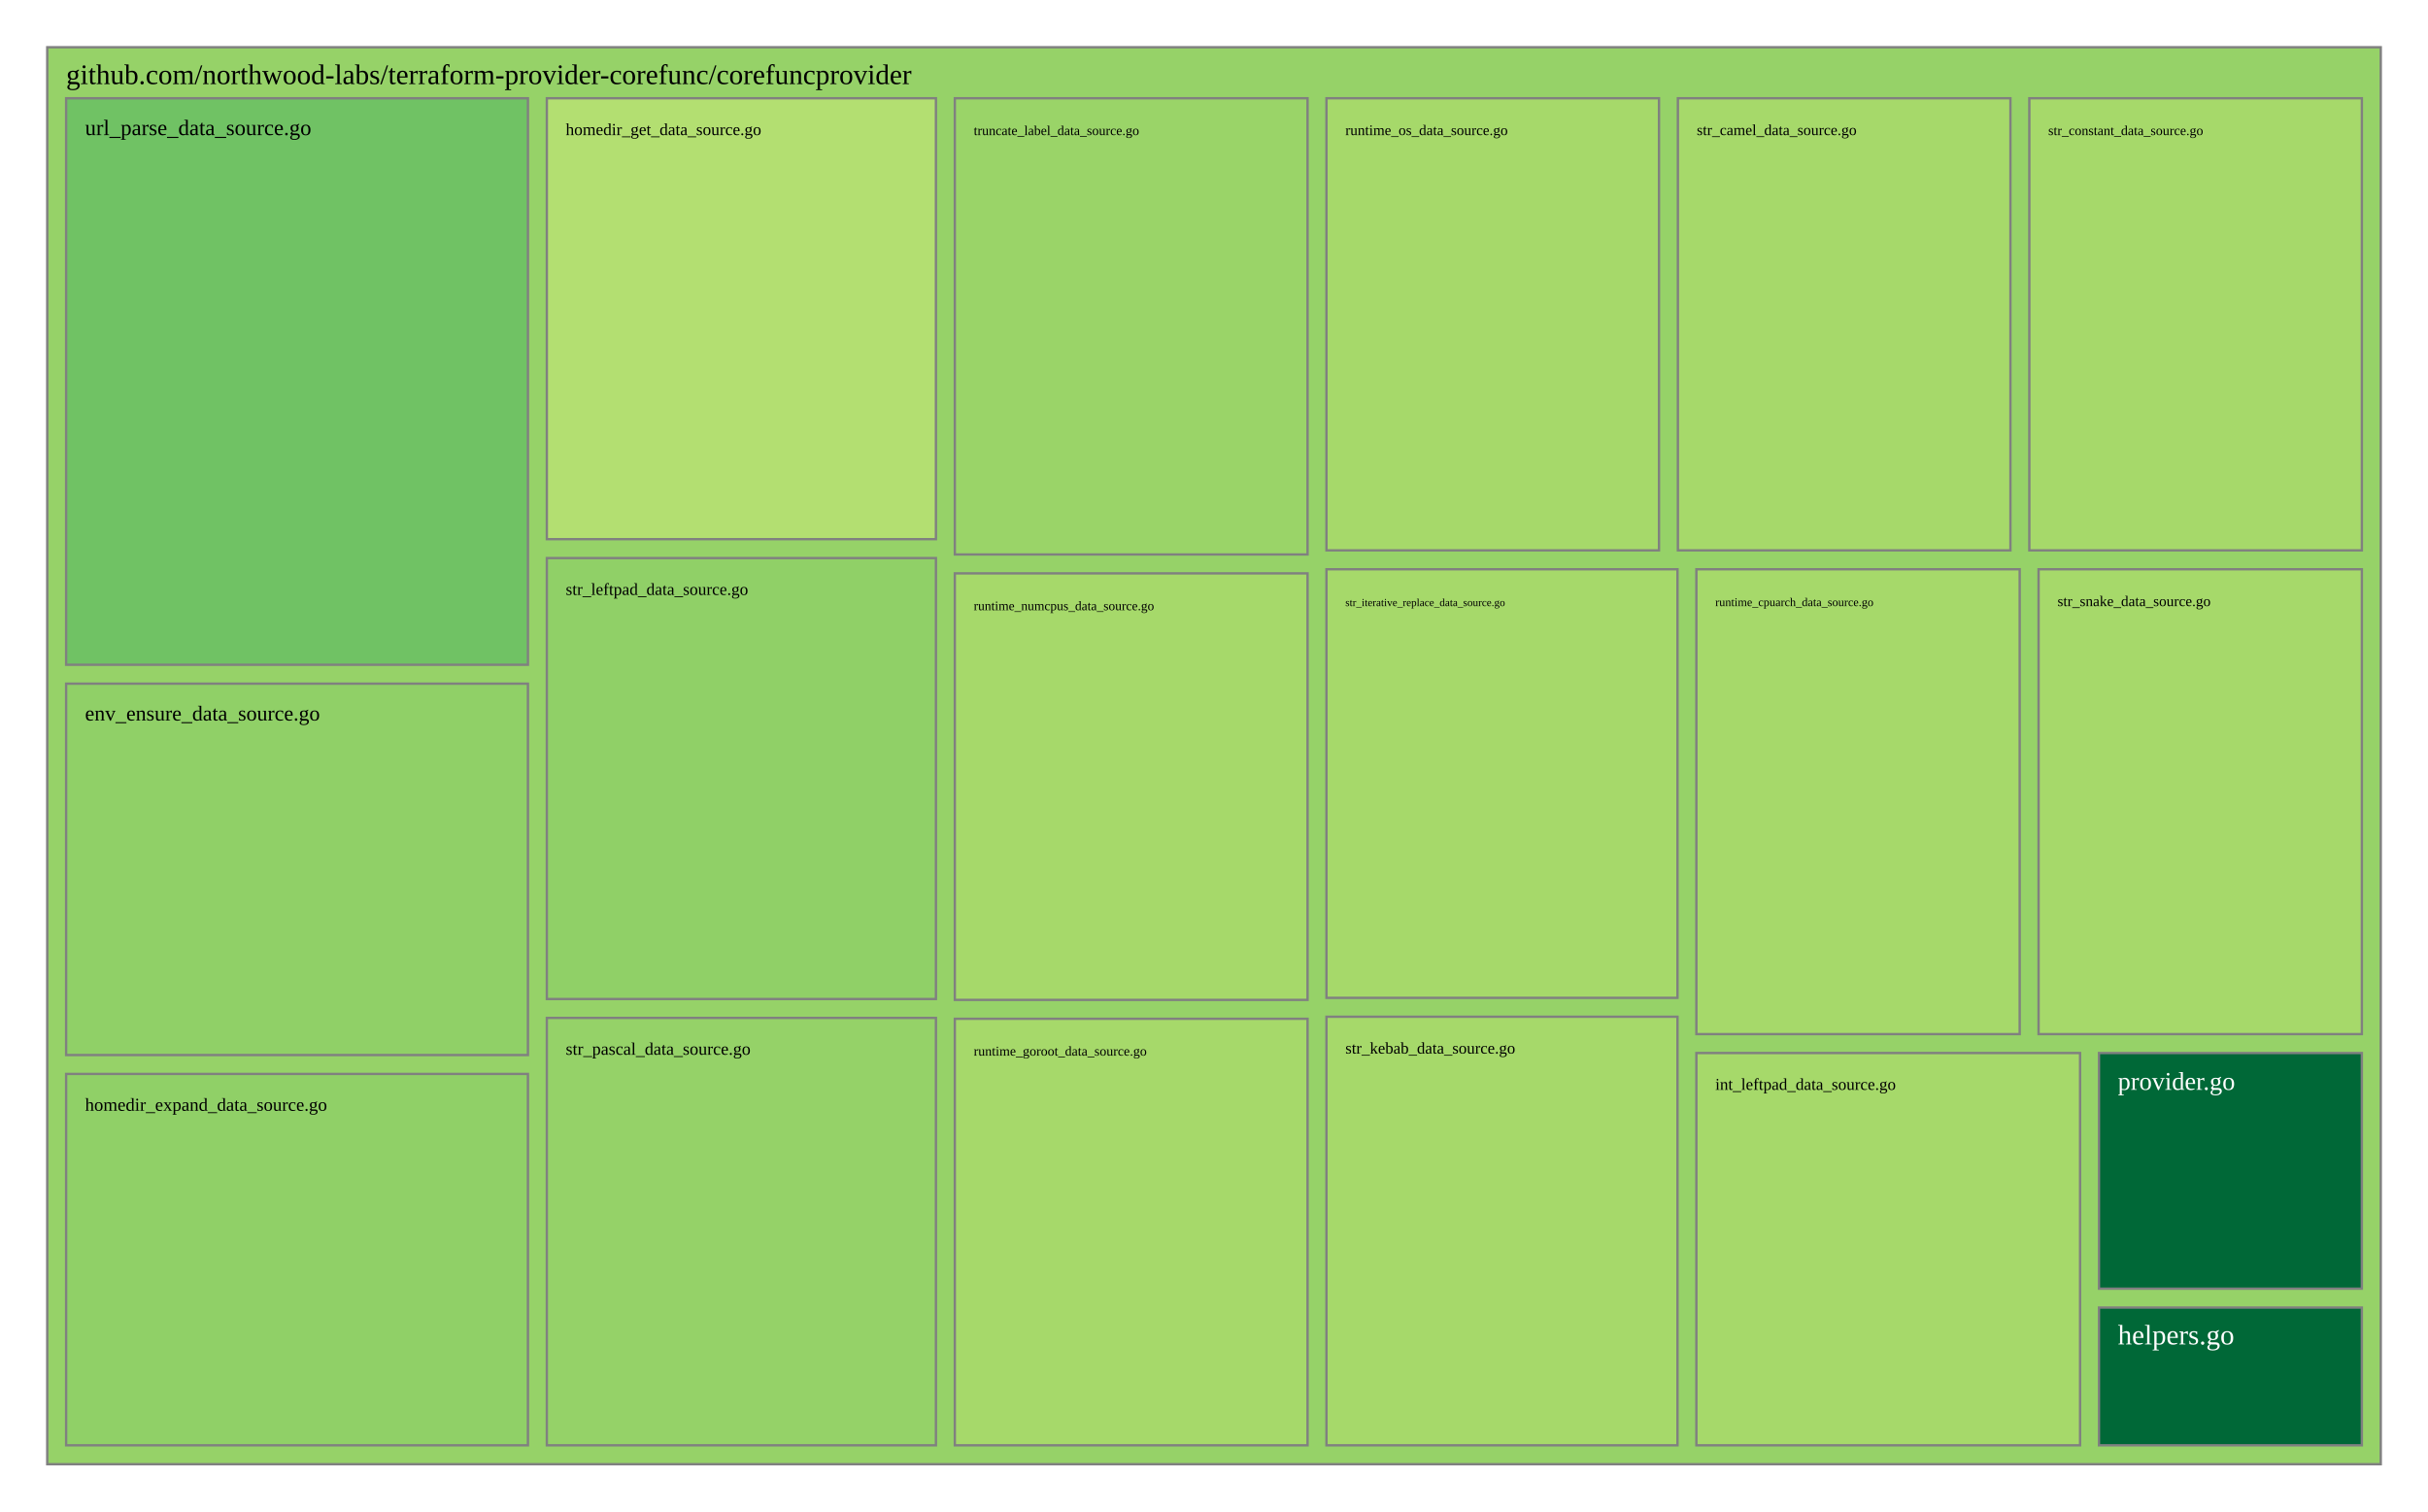
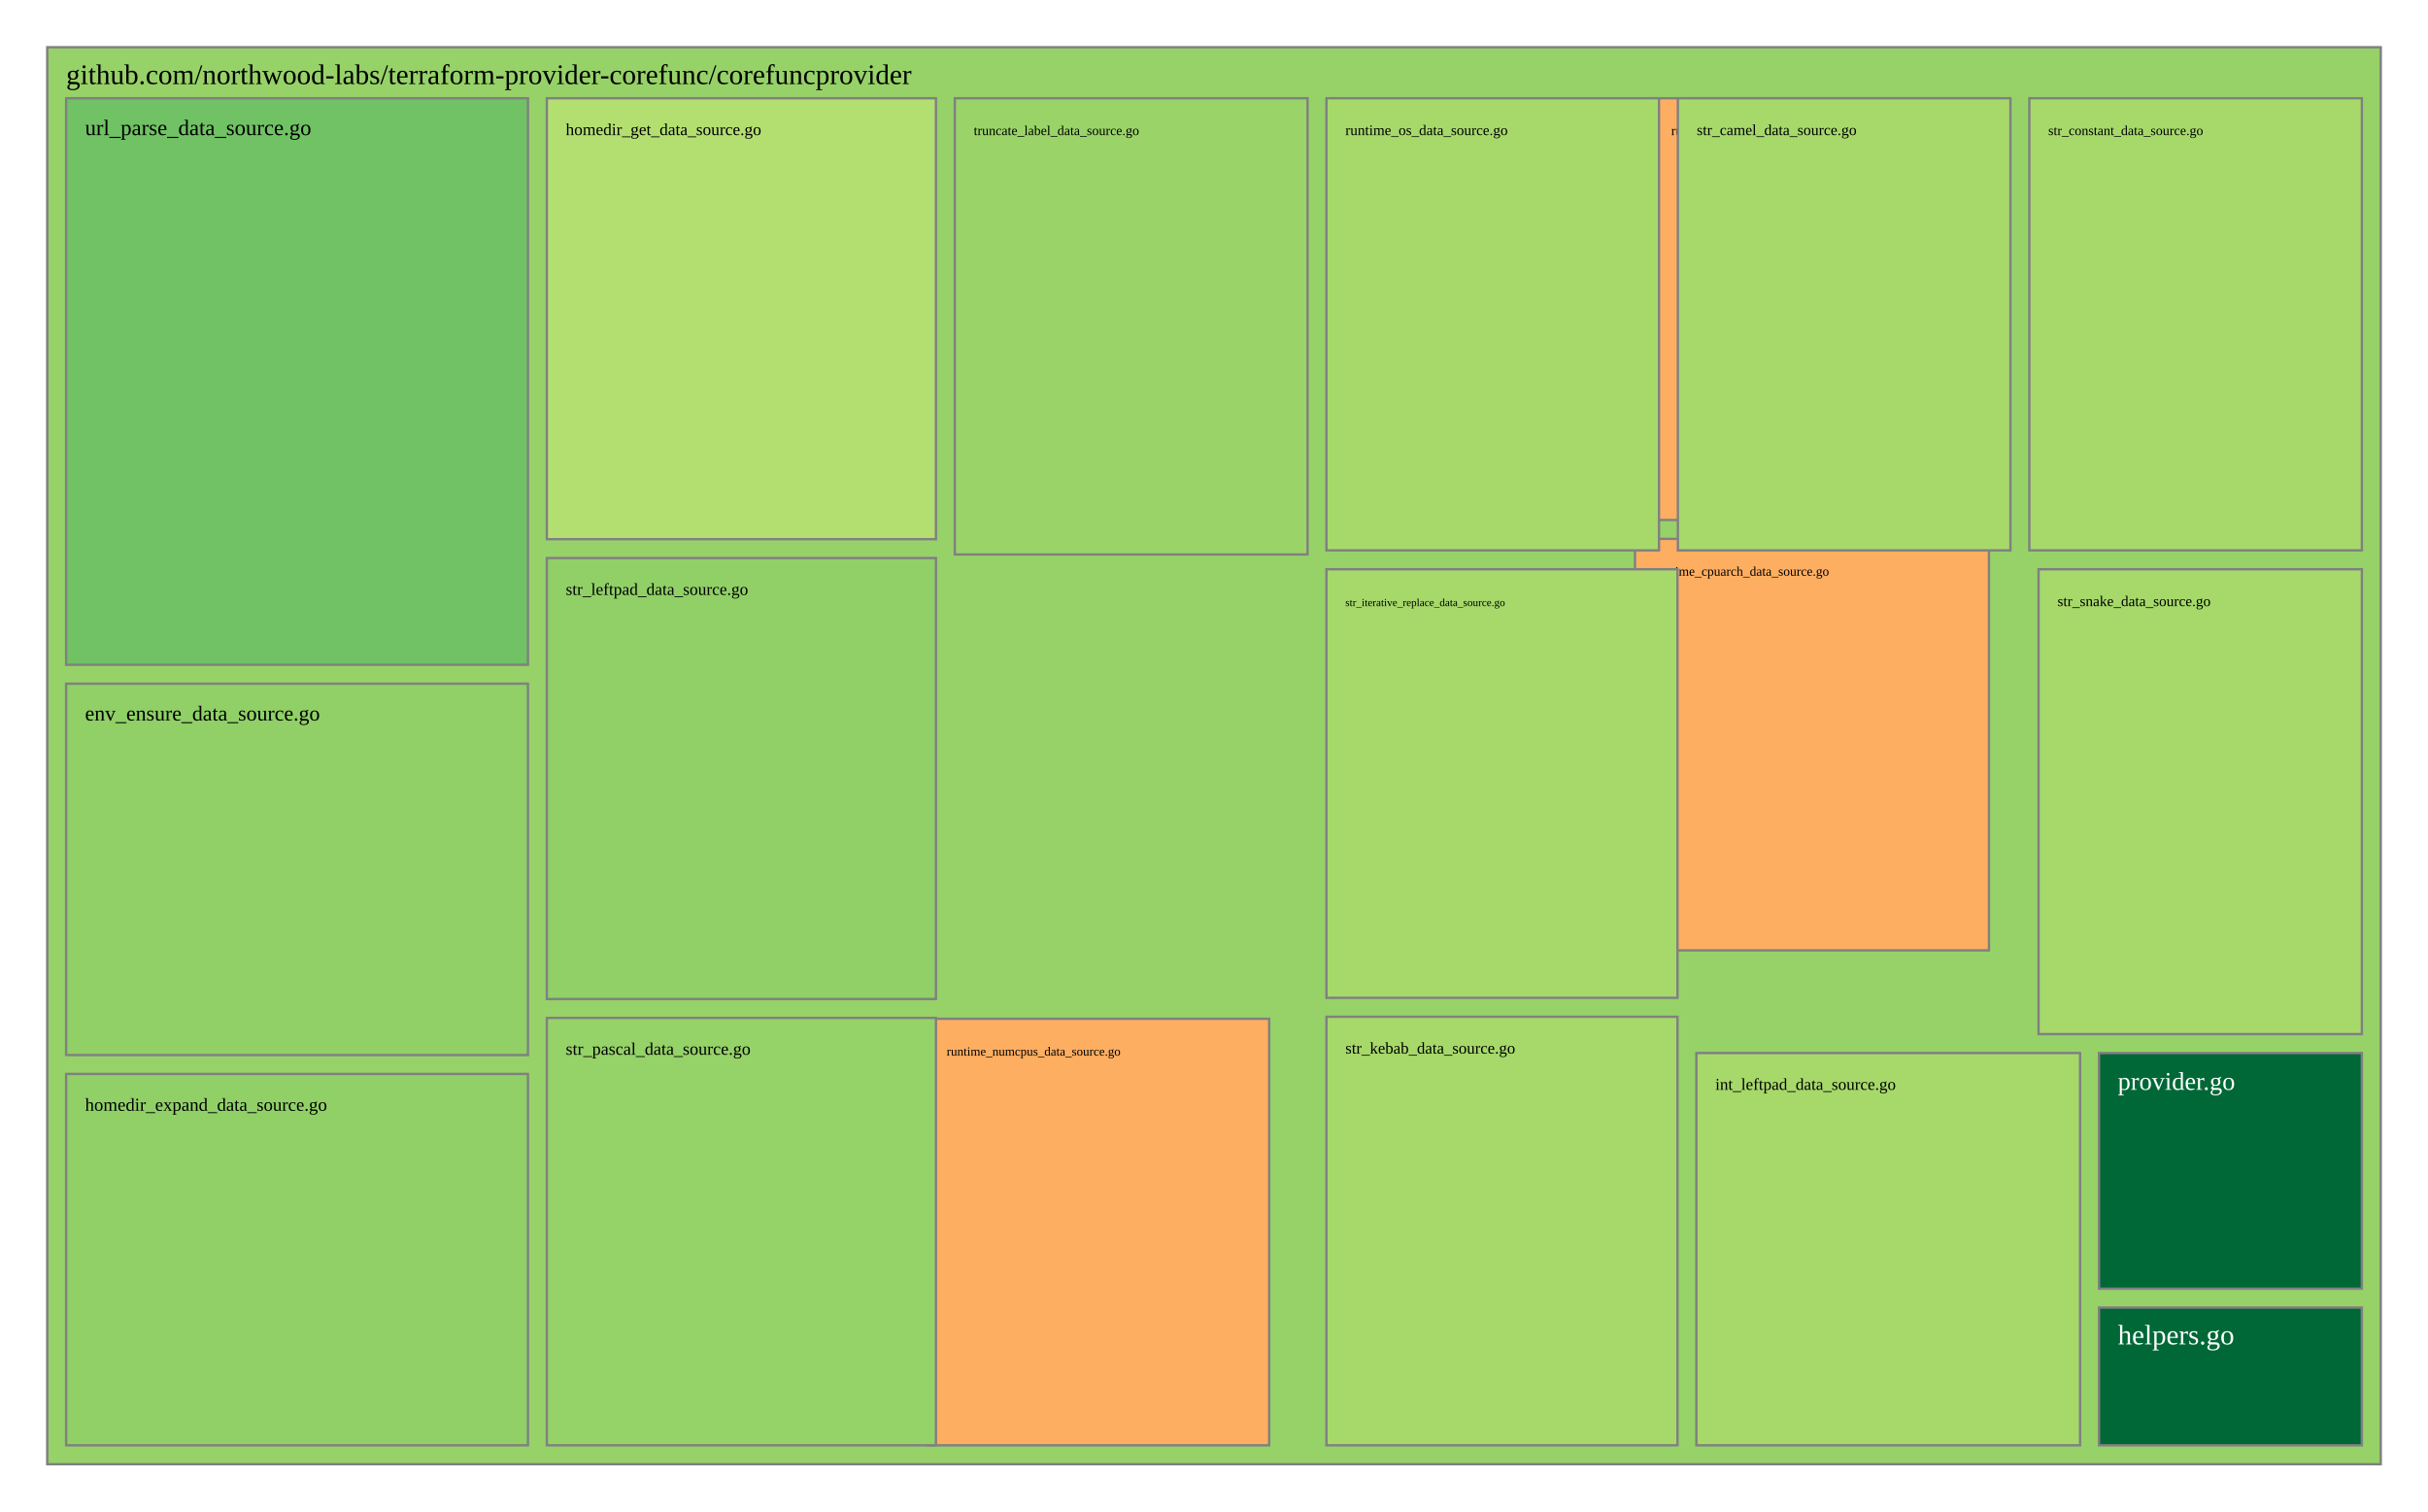
<svg xmlns="http://www.w3.org/2000/svg" viewBox="0 0 1028 640" style="background: white none repeat scroll 0% 0%;">
  <g>
    <rect x="20" y="20" width="988" height="600" style="fill: rgba(150, 210, 104, 65535);opacity:1;fill-opacity:1;stroke:rgba(128,128,128,65535);stroke-width:1px;stroke-opacity:1;" />
    <text data-notex="1" text-anchor="start" transform="translate(28,35.6) scale(1)" style="font-family: Open Sans, verdana, arial, sans-serif !important; font-size: 12px; fill: rgb(0, 0, 0, 65535); fill-opacity: 1; white-space: pre;" data-math="N">github.com/northwood-labs/terraform-provider-corefunc/corefuncprovider</text>
  </g>
  <g>
    <rect x="28" y="289.486" width="195.525" height="157.257" style="fill: rgba(144, 208, 103, 65535);opacity:1;fill-opacity:1;stroke:rgba(128,128,128,65535);stroke-width:1px;stroke-opacity:1;" />
    <text data-notex="1" text-anchor="start" transform="translate(36,305.0857) scale(0.748022)" style="font-family: Open Sans, verdana, arial, sans-serif !important; font-size: 12px; fill: rgb(0, 0, 0, 65535); fill-opacity: 1; white-space: pre;" data-math="N">env_ensure_data_source.go</text>
  </g>
  <g>
    <rect x="888.687" y="553.671" width="111.313" height="58.329" style="fill: rgba(0, 104, 55, 65535);opacity:1;fill-opacity:1;stroke:rgba(128,128,128,65535);stroke-width:1px;stroke-opacity:1;" />
    <text data-notex="1" text-anchor="start" transform="translate(896.687,569.2713) scale(0.992844)" style="font-family: Open Sans, verdana, arial, sans-serif !important; font-size: 12px; fill: rgb(255, 255, 255, 65535); fill-opacity: 1; white-space: pre;" data-math="N">helpers.go</text>
  </g>
  <g>
    <rect x="28" y="454.743" width="195.525" height="157.257" style="fill: rgba(144, 208, 103, 65535);opacity:1;fill-opacity:1;stroke:rgba(128,128,128,65535);stroke-width:1px;stroke-opacity:1;" />
    <text data-notex="1" text-anchor="start" transform="translate(36,470.3429) scale(0.644847)" style="font-family: Open Sans, verdana, arial, sans-serif !important; font-size: 12px; fill: rgb(0, 0, 0, 65535); fill-opacity: 1; white-space: pre;" data-math="N">homedir_expand_data_source.go</text>
  </g>
  <g>
    <rect x="231.525" y="41.6" width="164.74" height="186.709" style="fill: rgba(179, 223, 113, 65535);opacity:1;fill-opacity:1;stroke:rgba(128,128,128,65535);stroke-width:1px;stroke-opacity:1;" />
    <text data-notex="1" text-anchor="start" transform="translate(239.5253,57.2) scale(0.595913)" style="font-family: Open Sans, verdana, arial, sans-serif !important; font-size: 12px; fill: rgb(0, 0, 0, 65535); fill-opacity: 1; white-space: pre;" data-math="N">homedir_get_data_source.go</text>
  </g>
  <g>
    <rect x="718.24" y="445.887" width="162.447" height="166.113" style="fill: rgba(166, 217, 106, 65535);opacity:1;fill-opacity:1;stroke:rgba(128,128,128,65535);stroke-width:1px;stroke-opacity:1;" />
    <text data-notex="1" text-anchor="start" transform="translate(726.2397,461.487) scale(0.586728)" style="font-family: Open Sans, verdana, arial, sans-serif !important; font-size: 12px; fill: rgb(0, 0, 0, 65535); fill-opacity: 1; white-space: pre;" data-math="N">int_leftpad_data_source.go</text>
  </g>
  <g>
    <rect x="888.687" y="445.887" width="111.313" height="99.784" style="fill: rgba(0, 104, 55, 65535);opacity:1;fill-opacity:1;stroke:rgba(128,128,128,65535);stroke-width:1px;stroke-opacity:1;" />
    <text data-notex="1" text-anchor="start" transform="translate(896.687,461.487) scale(0.902586)" style="font-family: Open Sans, verdana, arial, sans-serif !important; font-size: 12px; fill: rgb(255, 255, 255, 65535); fill-opacity: 1; white-space: pre;" data-math="N">provider.go</text>
  </g>
  <g>
-     <rect x="718.24" y="241.048" width="136.88" height="196.839" style="fill: rgba(166, 217, 106, 65535);opacity:1;fill-opacity:1;stroke:rgba(128,128,128,65535);stroke-width:1px;stroke-opacity:1;" />
-     <text data-notex="1" text-anchor="start" transform="translate(726.2397,256.6483) scale(0.419723)" style="font-family: Open Sans, verdana, arial, sans-serif !important; font-size: 12px; fill: rgb(0, 0, 0, 65535); fill-opacity: 1; white-space: pre;" data-math="N">runtime_cpuarch_data_source.go</text>
+     <rect x="692.23" y="228.181" width="149.885" height="174.242" style="fill: rgba(253, 174, 97, 65535);opacity:1;fill-opacity:1;stroke:rgba(128,128,128,65535);stroke-width:1px;stroke-opacity:1;" />
+     <text data-notex="1" text-anchor="start" transform="translate(700.2301,243.7806) scale(0.464878)" style="font-family: Open Sans, verdana, arial, sans-serif !important; font-size: 12px; fill: rgb(0, 0, 0, 65535); fill-opacity: 1; white-space: pre;" data-math="N">runtime_cpuarch_data_source.go</text>
  </g>
  <g>
-     <rect x="404.265" y="431.391" width="149.347" height="180.609" style="fill: rgba(166, 217, 106, 65535);opacity:1;fill-opacity:1;stroke:rgba(128,128,128,65535);stroke-width:1px;stroke-opacity:1;" />
-     <text data-notex="1" text-anchor="start" transform="translate(412.2653,446.9913) scale(0.478977)" style="font-family: Open Sans, verdana, arial, sans-serif !important; font-size: 12px; fill: rgb(0, 0, 0, 65535); fill-opacity: 1; white-space: pre;" data-math="N">runtime_goroot_data_source.go</text>
+     <rect x="699.574" y="41.6" width="146.213" height="178.581" style="fill: rgba(253, 174, 97, 65535);opacity:1;fill-opacity:1;stroke:rgba(128,128,128,65535);stroke-width:1px;stroke-opacity:1;" />
+     <text data-notex="1" text-anchor="start" transform="translate(707.5736,57.2) scale(0.46772)" style="font-family: Open Sans, verdana, arial, sans-serif !important; font-size: 12px; fill: rgb(0, 0, 0, 65535); fill-opacity: 1; white-space: pre;" data-math="N">runtime_goroot_data_source.go</text>
  </g>
  <g>
-     <rect x="404.265" y="242.783" width="149.347" height="180.609" style="fill: rgba(166, 217, 106, 65535);opacity:1;fill-opacity:1;stroke:rgba(128,128,128,65535);stroke-width:1px;stroke-opacity:1;" />
-     <text data-notex="1" text-anchor="start" transform="translate(412.2653,258.3826) scale(0.463011)" style="font-family: Open Sans, verdana, arial, sans-serif !important; font-size: 12px; fill: rgb(0, 0, 0, 65535); fill-opacity: 1; white-space: pre;" data-math="N">runtime_numcpus_data_source.go</text>
+     <rect x="392.805" y="431.391" width="144.555" height="180.609" style="fill: rgba(253, 174, 97, 65535);opacity:1;fill-opacity:1;stroke:rgba(128,128,128,65535);stroke-width:1px;stroke-opacity:1;" />
+     <text data-notex="1" text-anchor="start" transform="translate(400.8054,446.9913) scale(0.446371)" style="font-family: Open Sans, verdana, arial, sans-serif !important; font-size: 12px; fill: rgb(0, 0, 0, 65535); fill-opacity: 1; white-space: pre;" data-math="N">runtime_numcpus_data_source.go</text>
  </g>
  <g>
    <rect x="561.613" y="41.6" width="140.796" height="191.448" style="fill: rgba(166, 217, 106, 65535);opacity:1;fill-opacity:1;stroke:rgba(128,128,128,65535);stroke-width:1px;stroke-opacity:1;" />
    <text data-notex="1" text-anchor="start" transform="translate(569.6126,57.2) scale(0.519983)" style="font-family: Open Sans, verdana, arial, sans-serif !important; font-size: 12px; fill: rgb(0, 0, 0, 65535); fill-opacity: 1; white-space: pre;" data-math="N">runtime_os_data_source.go</text>
  </g>
  <g>
    <rect x="710.408" y="41.6" width="140.796" height="191.448" style="fill: rgba(166, 217, 106, 65535);opacity:1;fill-opacity:1;stroke:rgba(128,128,128,65535);stroke-width:1px;stroke-opacity:1;" />
    <text data-notex="1" text-anchor="start" transform="translate(718.4084,57.2) scale(0.541648)" style="font-family: Open Sans, verdana, arial, sans-serif !important; font-size: 12px; fill: rgb(0, 0, 0, 65535); fill-opacity: 1; white-space: pre;" data-math="N">str_camel_data_source.go</text>
  </g>
  <g>
    <rect x="859.204" y="41.6" width="140.796" height="191.448" style="fill: rgba(166, 217, 106, 65535);opacity:1;fill-opacity:1;stroke:rgba(128,128,128,65535);stroke-width:1px;stroke-opacity:1;" />
    <text data-notex="1" text-anchor="start" transform="translate(867.2042,57.2) scale(0.481465)" style="font-family: Open Sans, verdana, arial, sans-serif !important; font-size: 12px; fill: rgb(0, 0, 0, 65535); fill-opacity: 1; white-space: pre;" data-math="N">str_constant_data_source.go</text>
  </g>
  <g>
    <rect x="561.613" y="241.048" width="148.627" height="181.476" style="fill: rgba(166, 217, 106, 65535);opacity:1;fill-opacity:1;stroke:rgba(128,128,128,65535);stroke-width:1px;stroke-opacity:1;" />
    <text data-notex="1" text-anchor="start" transform="translate(569.6126,256.6483) scale(0.383759)" style="font-family: Open Sans, verdana, arial, sans-serif !important; font-size: 12px; fill: rgb(0, 0, 0, 65535); fill-opacity: 1; white-space: pre;" data-math="N">str_iterative_replace_data_source.go</text>
  </g>
  <g>
    <rect x="561.613" y="430.524" width="148.627" height="181.476" style="fill: rgba(166, 217, 106, 65535);opacity:1;fill-opacity:1;stroke:rgba(128,128,128,65535);stroke-width:1px;stroke-opacity:1;" />
    <text data-notex="1" text-anchor="start" transform="translate(569.6126,446.1241) scale(0.575639)" style="font-family: Open Sans, verdana, arial, sans-serif !important; font-size: 12px; fill: rgb(0, 0, 0, 65535); fill-opacity: 1; white-space: pre;" data-math="N">str_kebab_data_source.go</text>
  </g>
  <g>
    <rect x="231.525" y="236.309" width="164.74" height="186.709" style="fill: rgba(144, 208, 103, 65535);opacity:1;fill-opacity:1;stroke:rgba(128,128,128,65535);stroke-width:1px;stroke-opacity:1;" />
    <text data-notex="1" text-anchor="start" transform="translate(239.5253,251.9089) scale(0.595913)" style="font-family: Open Sans, verdana, arial, sans-serif !important; font-size: 12px; fill: rgb(0, 0, 0, 65535); fill-opacity: 1; white-space: pre;" data-math="N">str_leftpad_data_source.go</text>
  </g>
  <g>
    <rect x="231.525" y="431.018" width="164.74" height="180.982" style="fill: rgba(149, 210, 104, 65535);opacity:1;fill-opacity:1;stroke:rgba(128,128,128,65535);stroke-width:1px;stroke-opacity:1;" />
    <text data-notex="1" text-anchor="start" transform="translate(239.5253,446.6178) scale(0.61975)" style="font-family: Open Sans, verdana, arial, sans-serif !important; font-size: 12px; fill: rgb(0, 0, 0, 65535); fill-opacity: 1; white-space: pre;" data-math="N">str_pascal_data_source.go</text>
  </g>
  <g>
    <rect x="863.12" y="241.048" width="136.88" height="196.839" style="fill: rgba(166, 217, 106, 65535);opacity:1;fill-opacity:1;stroke:rgba(128,128,128,65535);stroke-width:1px;stroke-opacity:1;" />
    <text data-notex="1" text-anchor="start" transform="translate(871.1199,256.6483) scale(0.524653)" style="font-family: Open Sans, verdana, arial, sans-serif !important; font-size: 12px; fill: rgb(0, 0, 0, 65535); fill-opacity: 1; white-space: pre;" data-math="N">str_snake_data_source.go</text>
  </g>
  <g>
    <rect x="404.265" y="41.6" width="149.347" height="193.183" style="fill: rgba(154, 212, 104, 65535);opacity:1;fill-opacity:1;stroke:rgba(128,128,128,65535);stroke-width:1px;stroke-opacity:1;" />
    <text data-notex="1" text-anchor="start" transform="translate(412.2653,57.2) scale(0.478977)" style="font-family: Open Sans, verdana, arial, sans-serif !important; font-size: 12px; fill: rgb(0, 0, 0, 65535); fill-opacity: 1; white-space: pre;" data-math="N">truncate_label_data_source.go</text>
  </g>
  <g>
    <rect x="28" y="41.6" width="195.525" height="239.886" style="fill: rgba(112, 194, 100, 65535);opacity:1;fill-opacity:1;stroke:rgba(128,128,128,65535);stroke-width:1px;stroke-opacity:1;" />
    <text data-notex="1" text-anchor="start" transform="translate(36,57.2) scale(0.77919)" style="font-family: Open Sans, verdana, arial, sans-serif !important; font-size: 12px; fill: rgb(0, 0, 0, 65535); fill-opacity: 1; white-space: pre;" data-math="N">url_parse_data_source.go</text>
  </g>
</svg>
